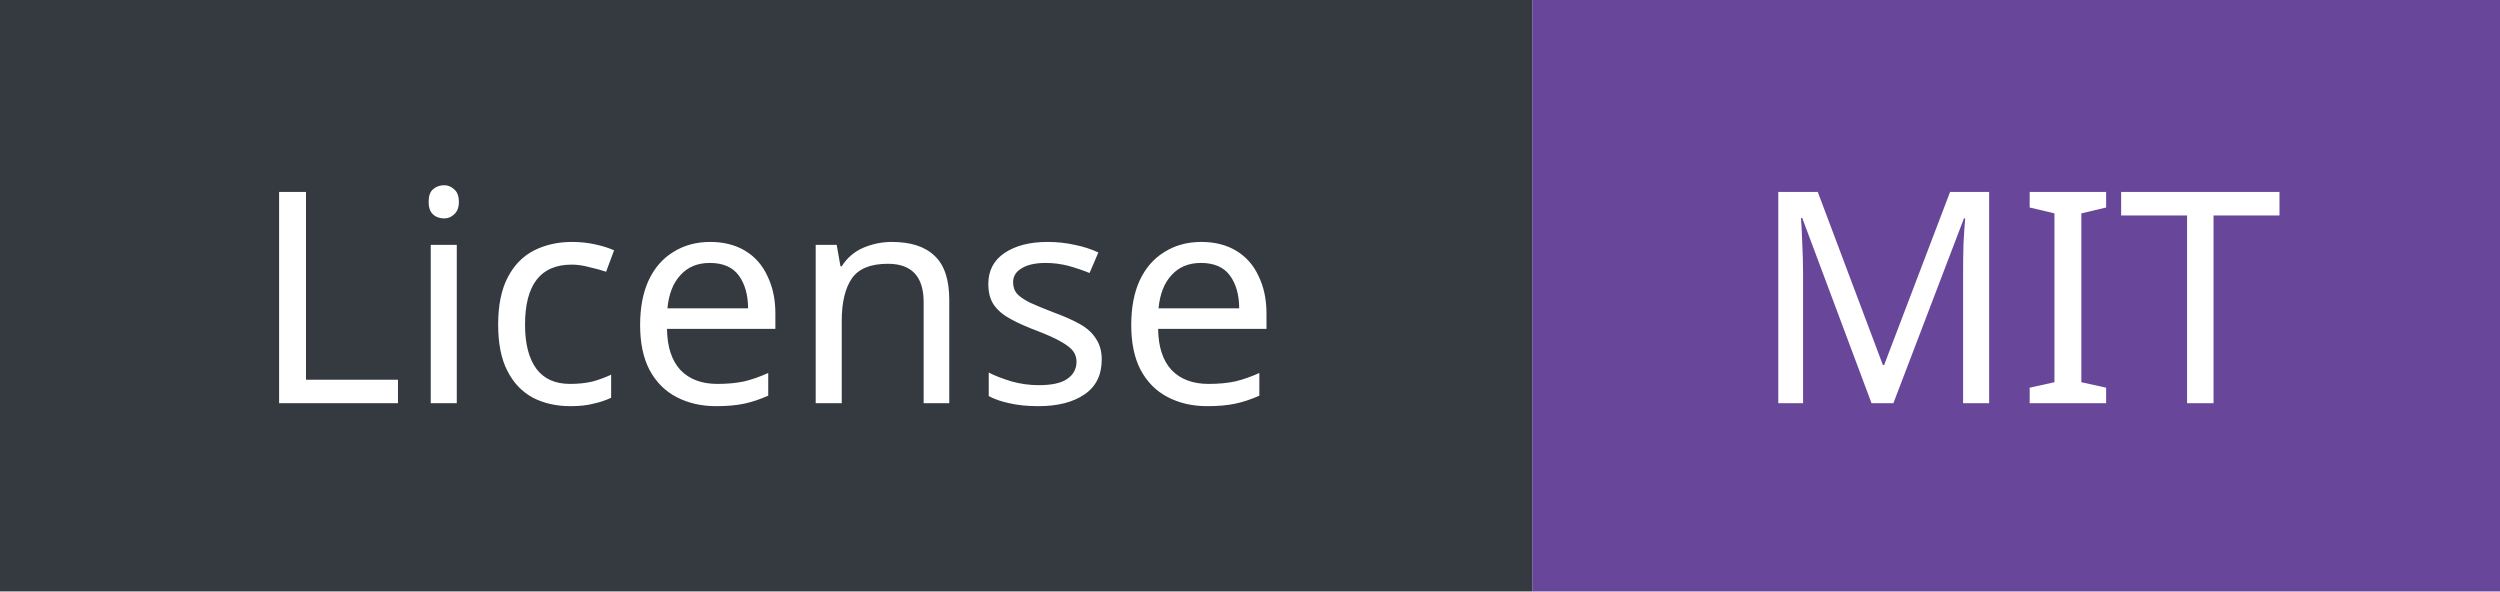
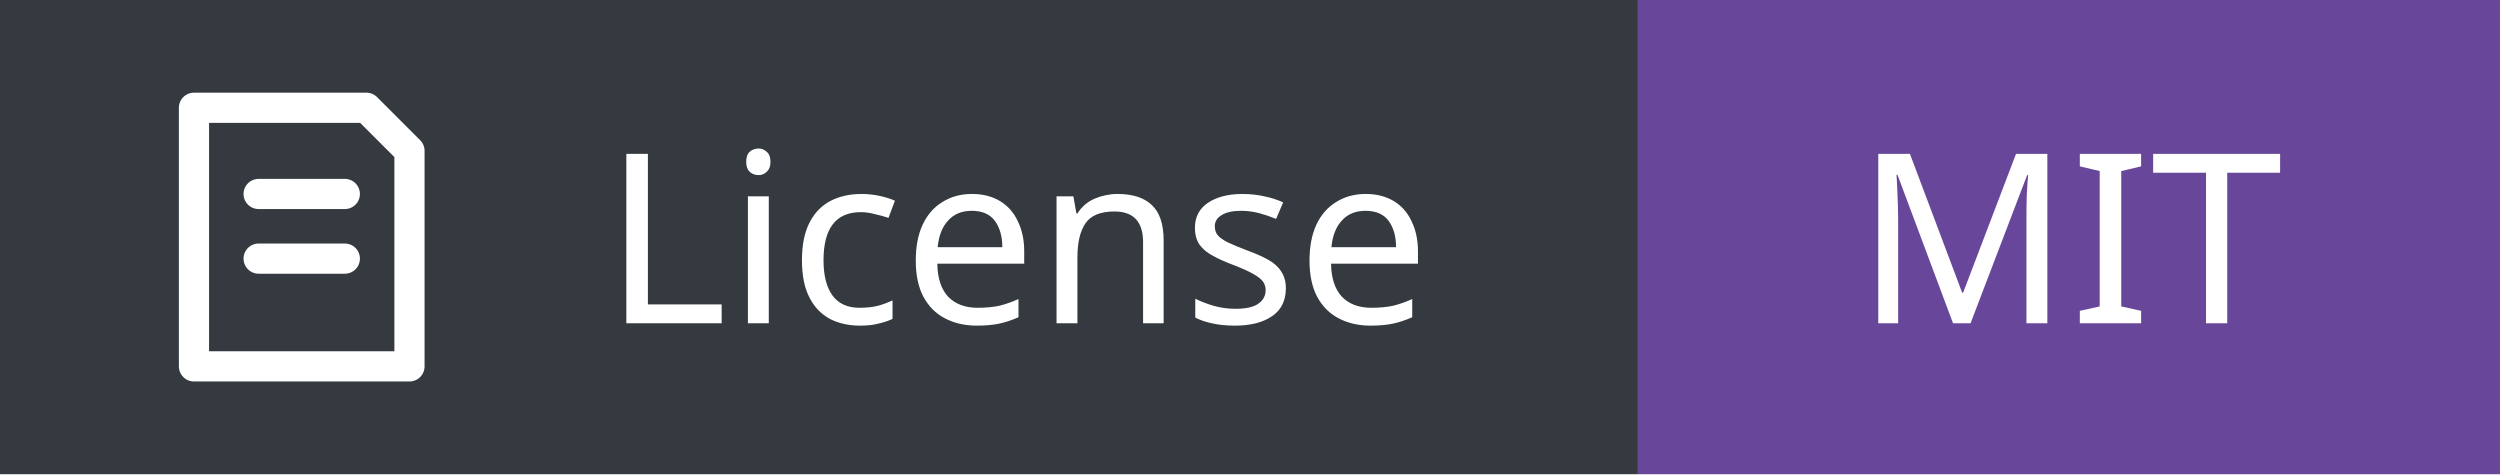
- <svg xmlns="http://www.w3.org/2000/svg" width="93" height="22" role="img" aria-label="License MIT">
-   <rect width="57" height="22" fill="#343a40" />
-   <rect x="57" width="36" height="22" fill="#68479a" />
-   <g fill="#fff" font-family="Verdana, sans-serif" font-size="11" text-anchor="middle">
-     <text x="28.5" y="15">License</text>
-     <text x="75" y="15">MIT</text>
+ <svg xmlns="http://www.w3.org/2000/svg" width="116" height="22" viewBox="0 0 116 22" role="img" aria-label="License MIT">
+   <rect width="76" height="22" fill="#343a40" />
+   <rect x="76" width="40" height="22" fill="#68479a" />
+   <g transform="translate(6 3)" fill="#fff">
+     <path d="M3 2h8l2 2v10H3zM6 6h4M6 9h4" fill="none" stroke="#fff" stroke-width="1.4" stroke-linecap="round" stroke-linejoin="round" />
+   </g>
+   <g fill="#fff" font-family="Verdana, sans-serif" font-size="11">
+     <text x="28" y="15">License</text>
+     <text x="96" y="15" text-anchor="middle">MIT</text>
  </g>
</svg>
